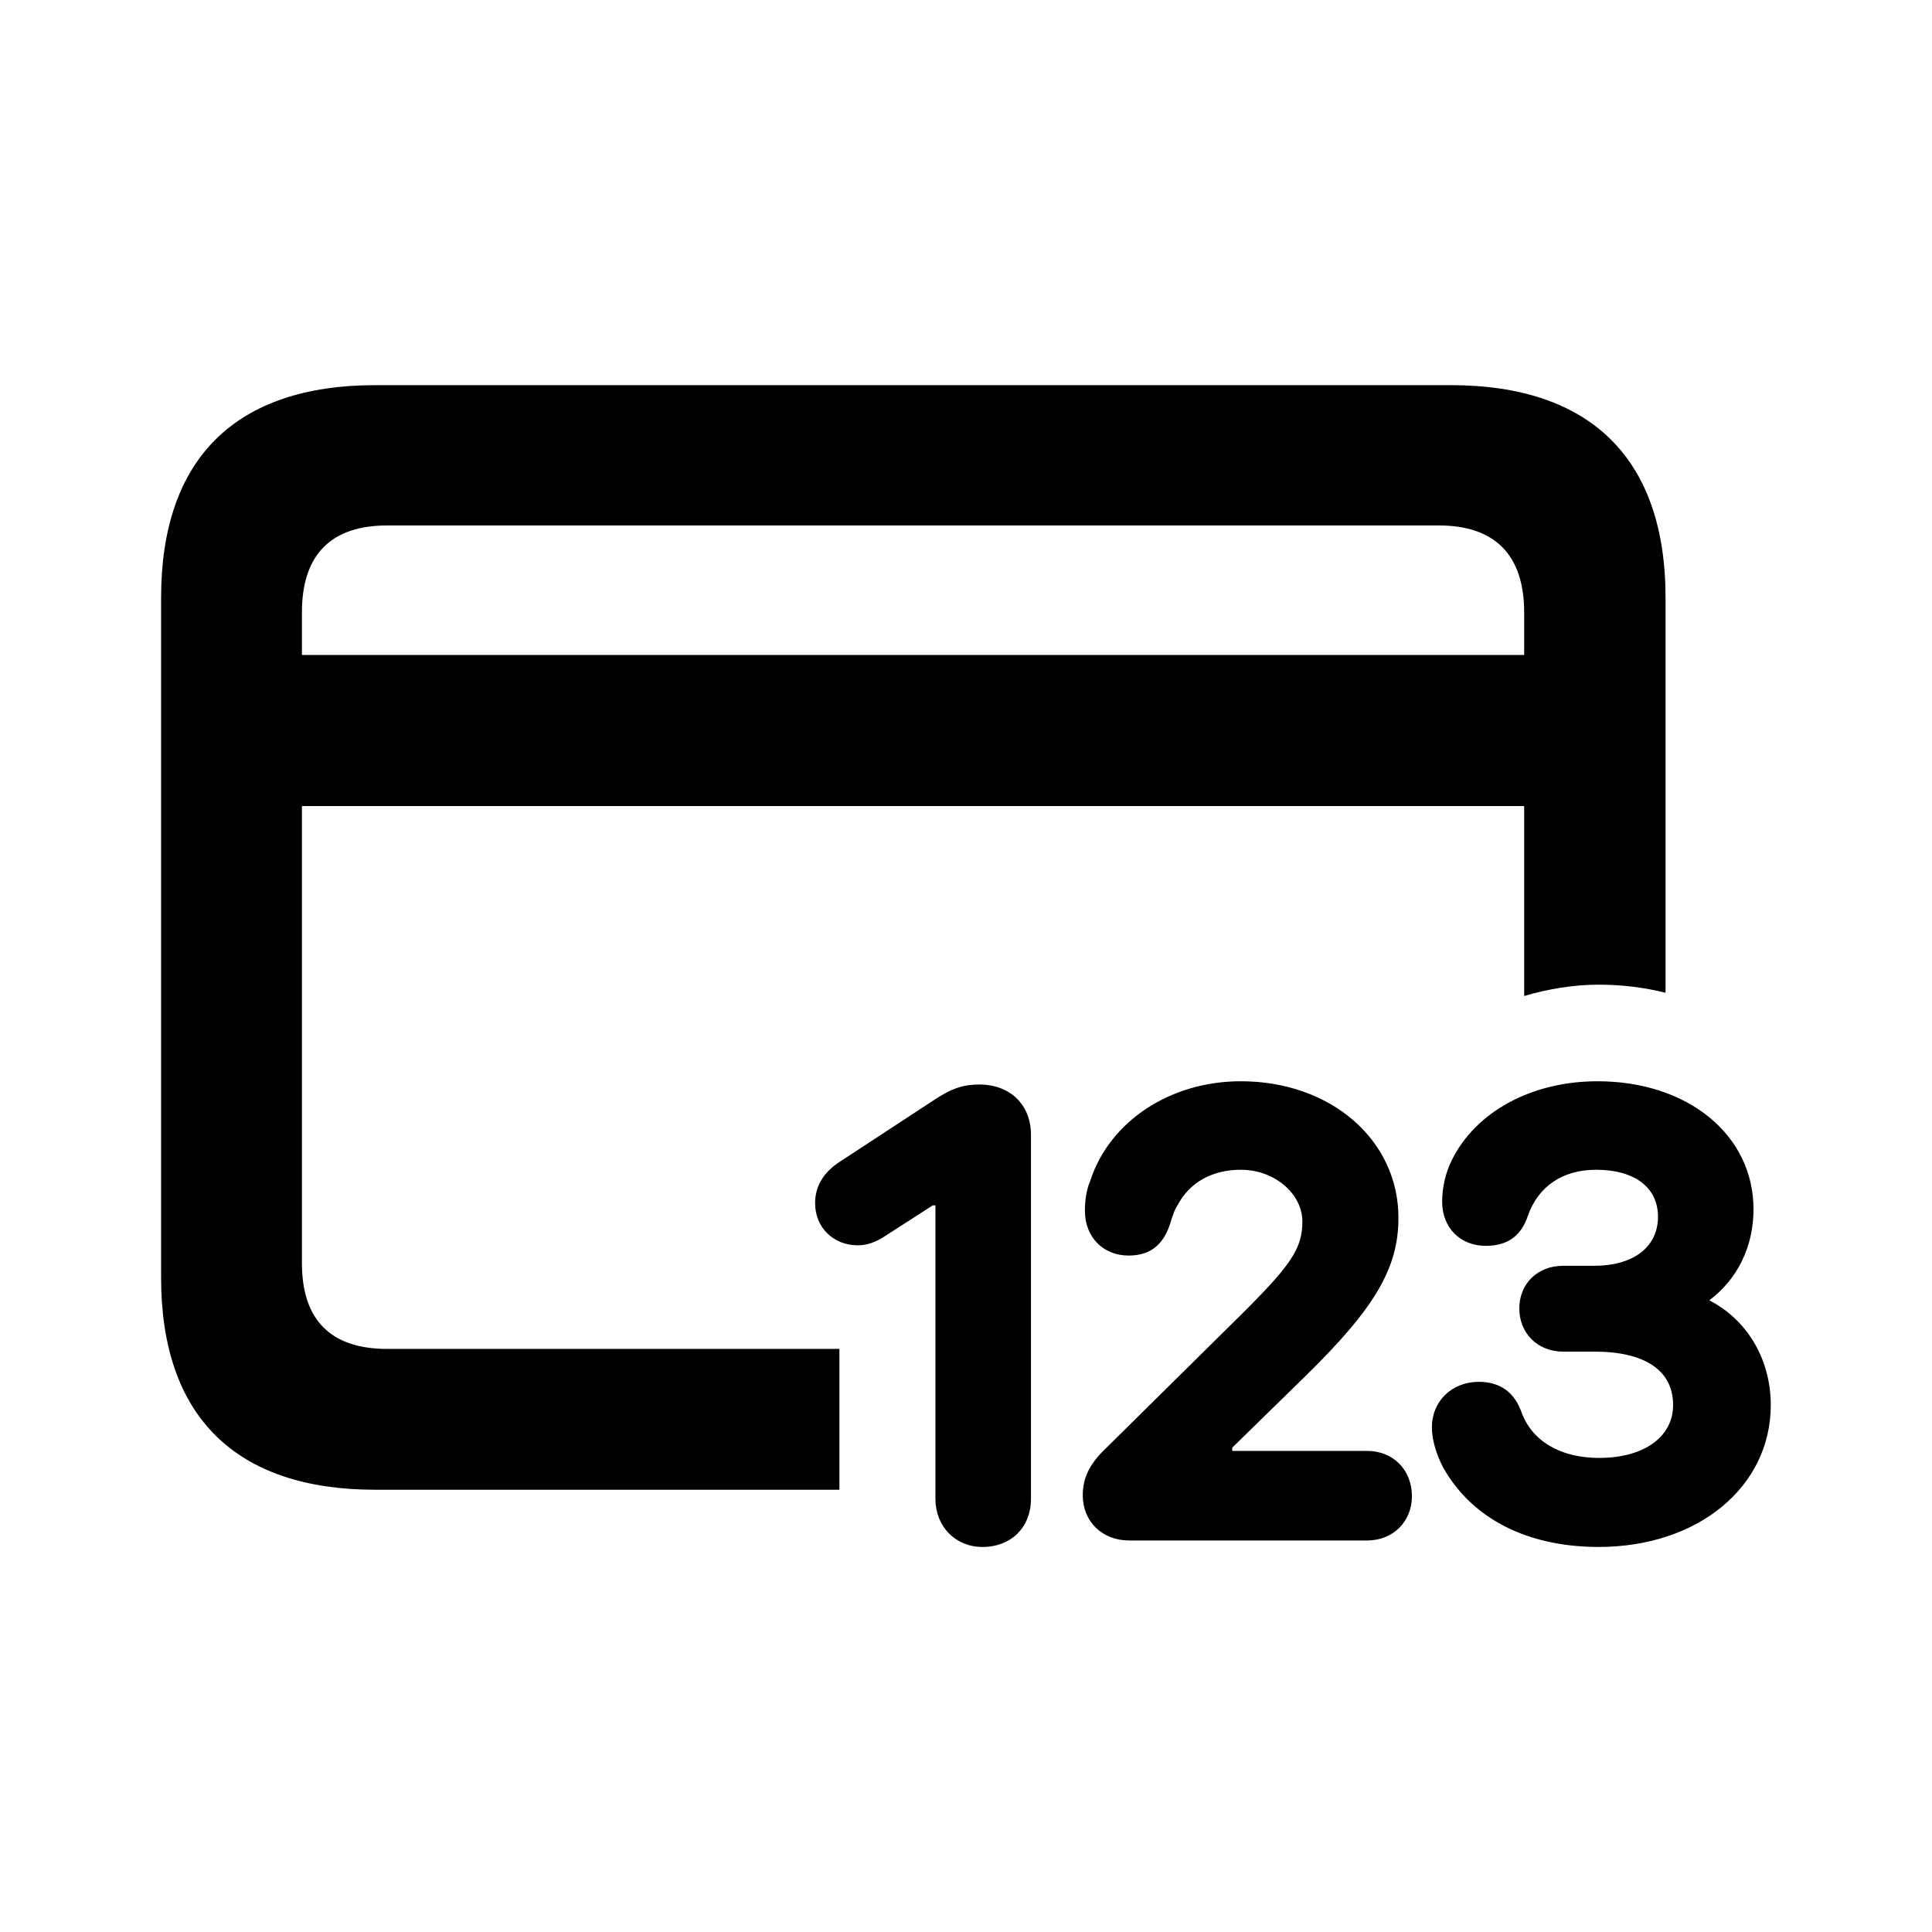
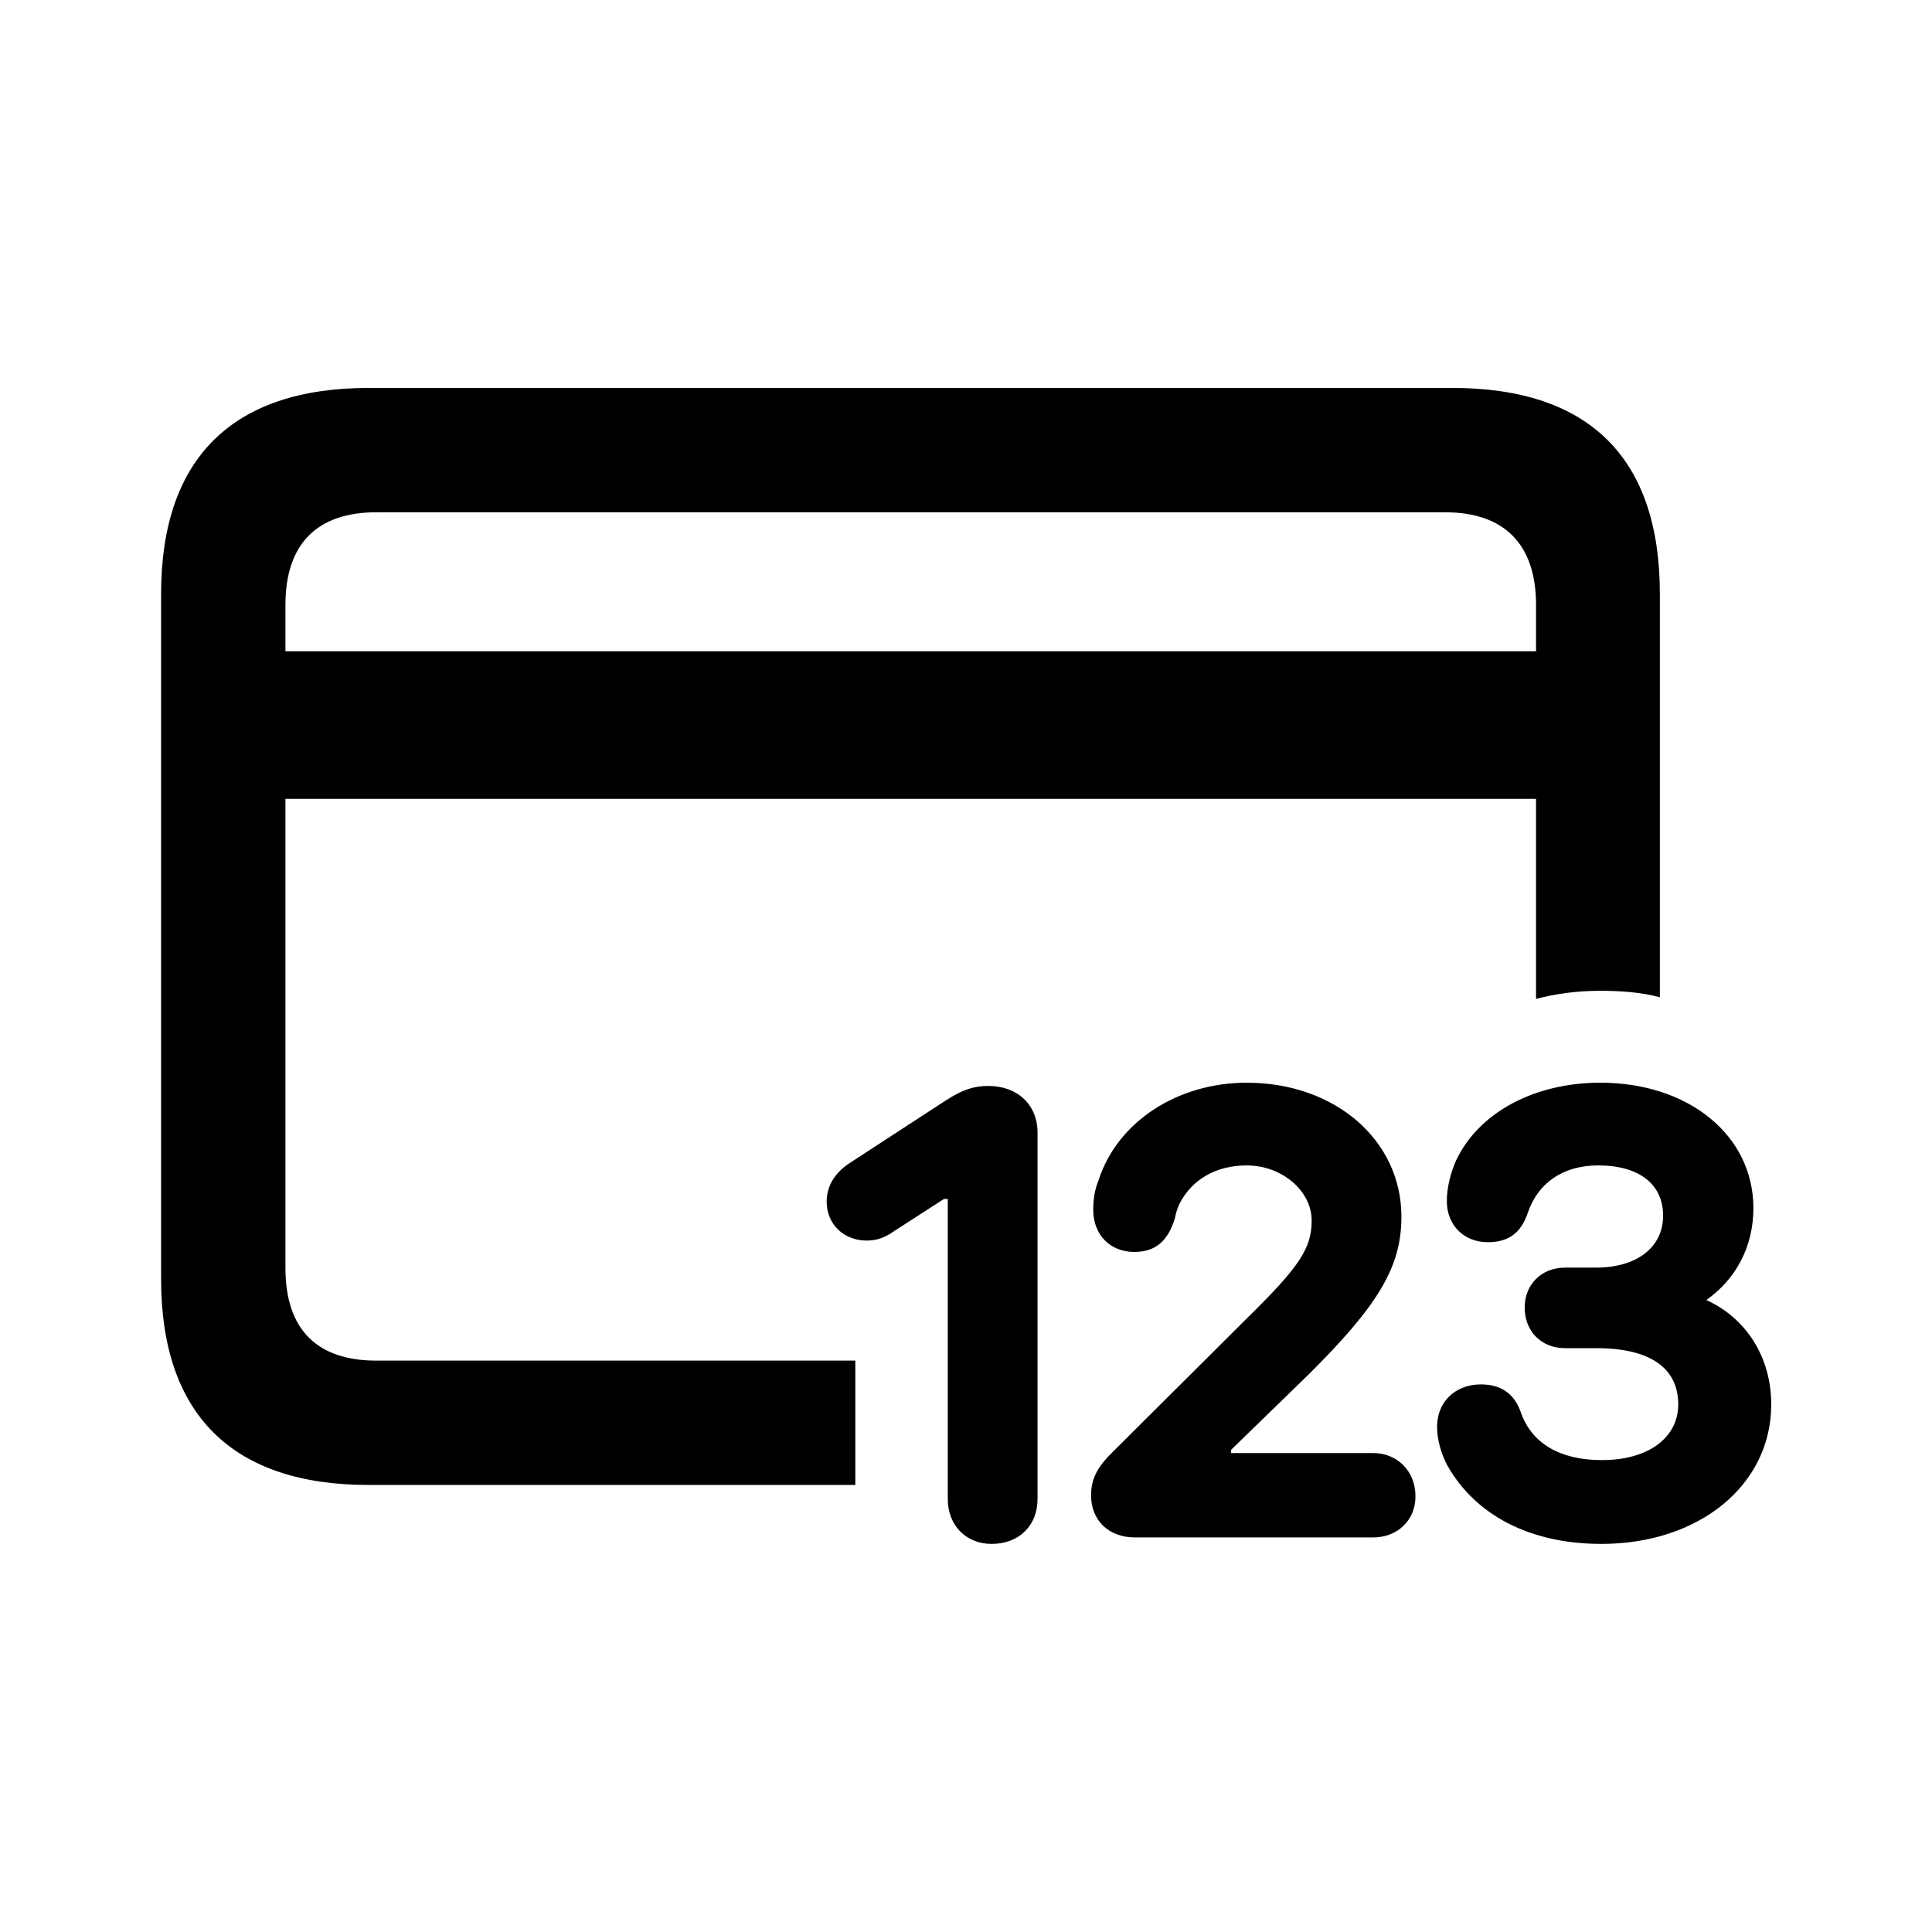
<svg xmlns="http://www.w3.org/2000/svg" viewBox="0 0 24 24" width="24" height="24">
-   <path transform="matrix(0.6703325, 0, 0, 0.6703325, -0.003142184, 17.30636)" d="M6.96 1.79L15.56 1.79L15.56-0.82L7.18-0.82C6.15-0.82 5.60-1.34 5.60-2.41L5.60-10.88L28.25-10.88L28.25-7.36C28.69-7.49 29.16-7.57 29.63-7.57C30.06-7.57 30.47-7.52 30.87-7.42L30.87-14.74C30.87-17.32 29.48-18.68 26.89-18.68L6.96-18.68C4.37-18.68 2.99-17.32 2.99-14.74L2.99-2.14C2.99 0.43 4.37 1.79 6.96 1.79ZM5.60-14.47C5.60-15.55 6.15-16.08 7.18-16.08L26.67-16.08C27.69-16.08 28.25-15.55 28.25-14.47L28.25-13.68L5.60-13.68ZM20.93 2.73L25.34 2.73C25.82 2.73 26.17 2.38 26.17 1.91C26.17 1.42 25.82 1.07 25.34 1.07L22.84 1.07L22.84 1.01L24.18-0.30C25.49-1.58 25.92-2.32 25.92-3.25C25.92-4.69 24.67-5.78 23.00-5.78C21.69-5.78 20.57-5.04 20.21-3.94C20.14-3.77 20.11-3.59 20.11-3.38C20.11-2.89 20.45-2.55 20.92-2.55C21.34-2.55 21.59-2.77 21.71-3.21C21.75-3.32 21.77-3.40 21.82-3.47C22.04-3.90 22.46-4.14 23.00-4.14C23.63-4.14 24.14-3.69 24.14-3.18C24.14-2.68 23.93-2.37 22.97-1.42L20.48 1.04C20.19 1.32 20.07 1.58 20.07 1.89C20.07 2.38 20.43 2.73 20.93 2.73ZM29.63 2.85C31.48 2.85 32.82 1.73 32.82 0.22C32.82-0.64 32.37-1.37 31.68-1.72C32.20-2.11 32.50-2.71 32.50-3.41C32.50-4.78 31.29-5.78 29.61-5.78C28.38-5.78 27.35-5.21 26.91-4.32C26.79-4.08 26.73-3.80 26.73-3.55C26.73-3.07 27.06-2.73 27.54-2.73C27.96-2.73 28.20-2.93 28.32-3.29C28.51-3.83 28.96-4.14 29.58-4.14C30.30-4.14 30.73-3.81 30.73-3.27C30.73-2.71 30.28-2.36 29.54-2.36L28.97-2.36C28.50-2.36 28.16-2.03 28.16-1.57C28.16-1.11 28.50-0.77 28.97-0.77L29.55-0.77C30.49-0.77 31.01-0.42 31.01 0.22C31.01 0.81 30.47 1.20 29.64 1.20C28.91 1.20 28.39 0.88 28.20 0.35C28.07-0.01 27.81-0.21 27.41-0.21C26.91-0.21 26.54 0.15 26.54 0.63C26.54 0.88 26.63 1.15 26.75 1.38C27.28 2.32 28.30 2.85 29.63 2.85ZM18.21 2.85C18.75 2.85 19.11 2.48 19.11 1.96L19.11-4.79C19.11-5.34 18.73-5.72 18.15-5.72C17.86-5.72 17.64-5.65 17.31-5.43L15.57-4.29C15.26-4.09 15.11-3.83 15.11-3.52C15.11-3.07 15.45-2.74 15.90-2.74C16.08-2.74 16.24-2.80 16.42-2.92L17.29-3.48L17.34-3.48L17.34 1.96C17.34 2.47 17.71 2.85 18.21 2.85Z" fill="currentColor" />
+   <path transform="matrix(0.6716516, 0, 0, 0.6716516, -0.007083825, 17.305)" d="M6.83 1.70L15.83 1.70L15.83-0.60L6.97-0.60C5.88-0.60 5.29-1.17 5.29-2.31L5.29-10.99L28.42-10.99L28.42-7.29C28.80-7.39 29.20-7.44 29.61-7.44C30-7.44 30.38-7.41 30.71-7.32L30.71-14.78C30.71-17.29 29.41-18.59 26.87-18.59L6.83-18.59C4.31-18.59 2.99-17.29 2.99-14.78L2.99-2.11C2.99 0.40 4.31 1.70 6.83 1.70ZM5.29-14.58C5.29-15.71 5.88-16.29 6.97-16.29L26.74-16.29C27.82-16.29 28.42-15.71 28.42-14.58L28.42-13.72L5.29-13.72ZM21 2.67L25.41 2.67C25.85 2.67 26.19 2.36 26.19 1.91C26.19 1.44 25.85 1.11 25.41 1.11L22.78 1.11L22.78 1.05L24.21-0.34C25.51-1.63 25.93-2.34 25.93-3.26C25.93-4.68 24.70-5.74 23.07-5.74C21.79-5.74 20.68-5.02 20.33-3.94C20.26-3.77 20.23-3.59 20.23-3.39C20.23-2.93 20.54-2.61 20.99-2.61C21.38-2.61 21.61-2.81 21.74-3.23C21.76-3.34 21.79-3.42 21.82-3.49C22.05-3.95 22.50-4.21 23.07-4.21C23.72-4.21 24.27-3.74 24.27-3.19C24.27-2.68 24.05-2.34 23.07-1.38L20.59 1.09C20.31 1.36 20.19 1.59 20.19 1.89C20.19 2.36 20.52 2.67 21 2.67ZM29.63 2.79C31.44 2.79 32.77 1.70 32.77 0.21C32.77-0.67 32.30-1.39 31.57-1.72C32.12-2.11 32.44-2.71 32.44-3.42C32.44-4.76 31.25-5.74 29.61-5.74C28.39-5.74 27.36-5.19 26.94-4.30C26.84-4.07 26.77-3.80 26.77-3.55C26.77-3.11 27.08-2.79 27.53-2.79C27.93-2.79 28.15-2.98 28.27-3.34C28.46-3.89 28.92-4.21 29.57-4.21C30.33-4.21 30.77-3.86 30.77-3.28C30.77-2.70 30.29-2.32 29.53-2.32L28.96-2.32C28.51-2.32 28.21-2.00 28.21-1.58C28.21-1.15 28.51-0.83 28.96-0.83L29.54-0.83C30.52-0.83 31.05-0.47 31.05 0.21C31.05 0.83 30.49 1.24 29.64 1.24C28.86 1.24 28.34 0.93 28.14 0.36C28.02 0.01 27.77-0.16 27.40-0.16C26.93-0.16 26.59 0.16 26.59 0.62C26.59 0.86 26.66 1.11 26.78 1.34C27.30 2.26 28.31 2.79 29.63 2.79ZM18.35 2.79C18.86 2.79 19.20 2.45 19.20 1.96L19.20-4.82C19.20-5.33 18.83-5.68 18.29-5.68C18.02-5.68 17.81-5.61 17.50-5.41L15.75-4.27C15.45-4.08 15.30-3.83 15.30-3.54C15.30-3.12 15.62-2.82 16.04-2.82C16.22-2.82 16.37-2.87 16.54-2.99L17.47-3.59L17.54-3.59L17.54 1.96C17.54 2.45 17.88 2.79 18.35 2.79Z" fill="currentColor" />
</svg>
